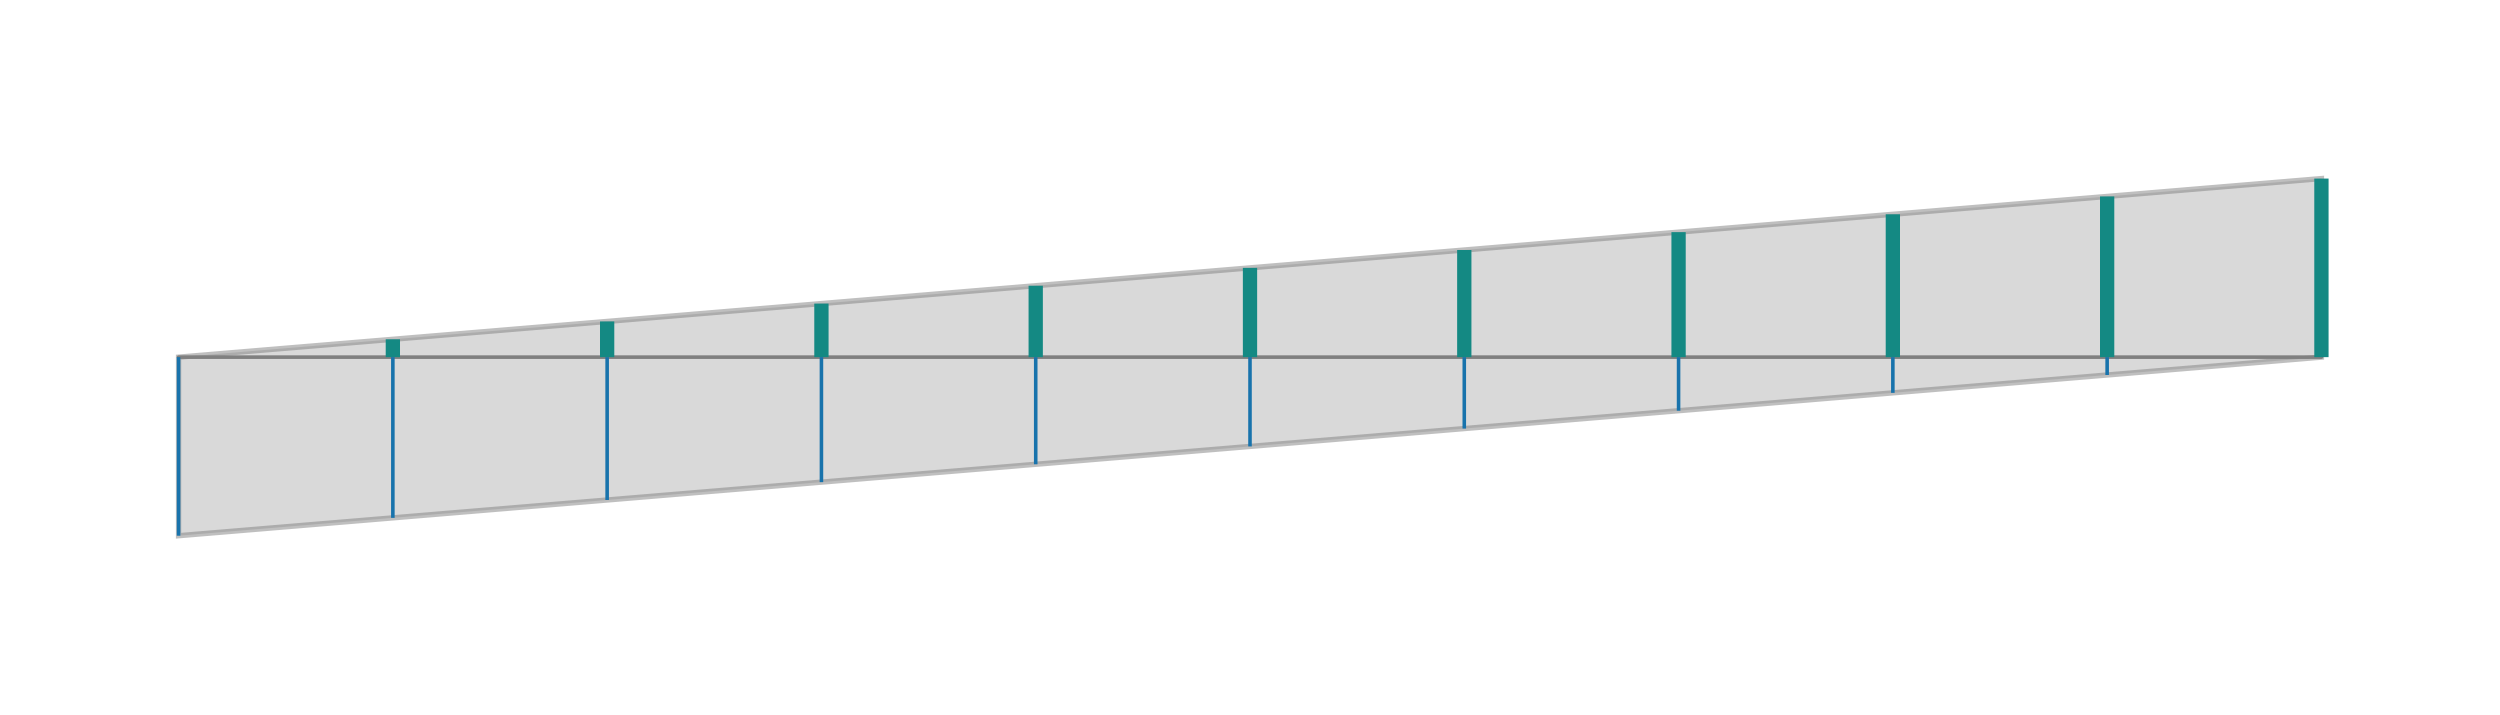
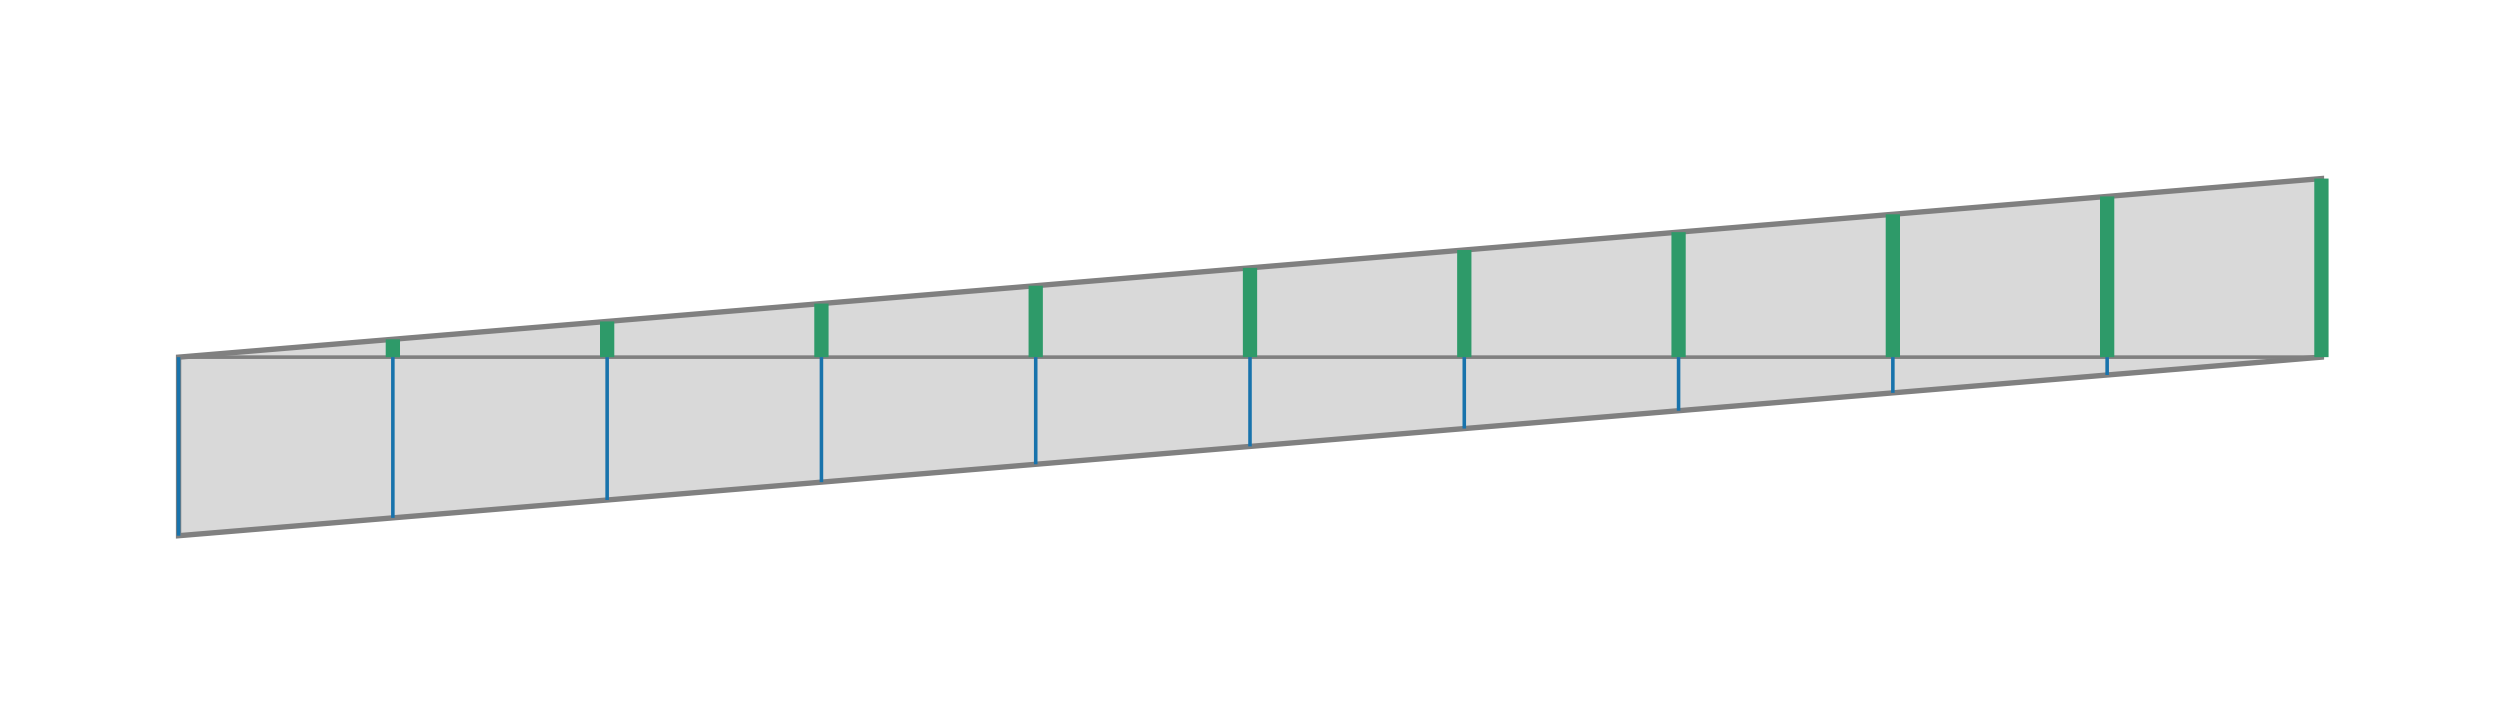
<svg xmlns="http://www.w3.org/2000/svg" baseProfile="full" height="40mm" version="1.1" viewBox="0,0,140,40" width="140mm">
  <defs>
    <style type="text/css">
.stitch_line {
    stroke-width: 0.3;
    stroke-linejoin: round;
    stroke-linecap: round;
    fill: none;
}
.path_center_line {
    fill: none;
    stroke:#808080;
    stroke-width: 0.2;
    stroke-linejoin: round;
    stroke-linecap: round;
}
.path_contour {
    fill: #808080;
    fill-opacity: 0.3;
    stroke: #808080;
-     stroke-opacity: 0.5;
+     stroke-opacity: 1;
    stroke-width: 0.3;
}
.text{
    text-anchor: middle;
    dominant-baseline: middle;
    font-family: sans-serif;
    font-size: 1.5mm;
}
.smalltext{
    text-anchor: middle;
    dominant-baseline: middle;
    font-family: sans-serif;
    font-size: 1mm;
}
.line_0 {
    fill: none;
-     stroke:#148983;
+     stroke:#2e9a69;
    stroke-width:0.8;
- }.line_1 {
+ }
+ .line_1 {
    fill: none;
    stroke:#1873ac;
    stroke-width:0.2;
- }</style>
+ }
+ </style>
  </defs>
  <g>
    <g transform="translate(70.0,20.0)">
      <g>
        <path class="path_contour" d="M -60.000, 0.000  L -59.502, -0.041  L -59.004, -0.083  L -58.506, -0.124  L -58.008, -0.166  L -57.510, -0.207  L -57.012, -0.249  L -56.515, -0.290  L -56.017, -0.332  L -55.519, -0.373  L -55.021, -0.415  L -54.523, -0.456  L -54.025, -0.498  L -53.527, -0.539  L -53.029, -0.581  L -52.531, -0.622  L -52.033, -0.664  L -51.535, -0.705  L -51.037, -0.747  L -50.539, -0.788  L -50.041, -0.830  L -49.544, -0.871  L -49.046, -0.913  L -48.548, -0.954  L -48.050, -0.996  L -47.552, -1.037  L -47.054, -1.079  L -46.556, -1.120  L -46.058, -1.162  L -45.560, -1.203  L -45.062, -1.245  L -44.564, -1.286  L -44.066, -1.328  L -43.568, -1.369  L -43.071, -1.411  L -42.573, -1.452  L -42.075, -1.494  L -41.577, -1.535  L -41.079, -1.577  L -40.581, -1.618  L -40.083, -1.660  L -39.585, -1.701  L -39.087, -1.743  L -38.589, -1.784  L -38.091, -1.826  L -37.593, -1.867  L -37.095, -1.909  L -36.598, -1.950  L -36.100, -1.992  L -35.602, -2.033  L -35.104, -2.075  L -34.606, -2.116  L -34.108, -2.158  L -33.610, -2.199  L -33.112, -2.241  L -32.614, -2.282  L -32.116, -2.324  L -31.618, -2.365  L -31.120, -2.407  L -30.622, -2.448  L -30.124, -2.490  L -29.627, -2.531  L -29.129, -2.573  L -28.631, -2.614  L -28.133, -2.656  L -27.635, -2.697  L -27.137, -2.739  L -26.639, -2.780  L -26.141, -2.822  L -25.643, -2.863  L -25.145, -2.905  L -24.647, -2.946  L -24.149, -2.988  L -23.651, -3.029  L -23.154, -3.071  L -22.656, -3.112  L -22.158, -3.154  L -21.660, -3.195  L -21.162, -3.237  L -20.664, -3.278  L -20.166, -3.320  L -19.668, -3.361  L -19.170, -3.402  L -18.672, -3.444  L -18.174, -3.485  L -17.676, -3.527  L -17.178, -3.568  L -16.680, -3.610  L -16.183, -3.651  L -15.685, -3.693  L -15.187, -3.734  L -14.689, -3.776  L -14.191, -3.817  L -13.693, -3.859  L -13.195, -3.900  L -12.697, -3.942  L -12.199, -3.983  L -11.701, -4.025  L -11.203, -4.066  L -10.705, -4.108  L -10.207, -4.149  L -9.710, -4.191  L -9.212, -4.232  L -8.714, -4.274  L -8.216, -4.315  L -7.718, -4.357  L -7.220, -4.398  L -6.722, -4.440  L -6.224, -4.481  L -5.726, -4.523  L -5.228, -4.564  L -4.730, -4.606  L -4.232, -4.647  L -3.734, -4.689  L -3.237, -4.730  L -2.739, -4.772  L -2.241, -4.813  L -1.743, -4.855  L -1.245, -4.896  L -0.747, -4.938  L -0.249, -4.979  L 0.249, -5.021  L 0.747, -5.062  L 1.245, -5.104  L 1.743, -5.145  L 2.241, -5.187  L 2.739, -5.228  L 3.237, -5.270  L 3.734, -5.311  L 4.232, -5.353  L 4.730, -5.394  L 5.228, -5.436  L 5.726, -5.477  L 6.224, -5.519  L 6.722, -5.560  L 7.220, -5.602  L 7.718, -5.643  L 8.216, -5.685  L 8.714, -5.726  L 9.212, -5.768  L 9.710, -5.809  L 10.207, -5.851  L 10.705, -5.892  L 11.203, -5.934  L 11.701, -5.975  L 12.199, -6.017  L 12.697, -6.058  L 13.195, -6.100  L 13.693, -6.141  L 14.191, -6.183  L 14.689, -6.224  L 15.187, -6.266  L 15.685, -6.307  L 16.183, -6.349  L 16.680, -6.390  L 17.178, -6.432  L 17.676, -6.473  L 18.174, -6.515  L 18.672, -6.556  L 19.170, -6.598  L 19.668, -6.639  L 20.166, -6.680  L 20.664, -6.722  L 21.162, -6.763  L 21.660, -6.805  L 22.158, -6.846  L 22.656, -6.888  L 23.154, -6.929  L 23.651, -6.971  L 24.149, -7.012  L 24.647, -7.054  L 25.145, -7.095  L 25.643, -7.137  L 26.141, -7.178  L 26.639, -7.220  L 27.137, -7.261  L 27.635, -7.303  L 28.133, -7.344  L 28.631, -7.386  L 29.129, -7.427  L 29.627, -7.469  L 30.124, -7.510  L 30.622, -7.552  L 31.120, -7.593  L 31.618, -7.635  L 32.116, -7.676  L 32.614, -7.718  L 33.112, -7.759  L 33.610, -7.801  L 34.108, -7.842  L 34.606, -7.884  L 35.104, -7.925  L 35.602, -7.967  L 36.100, -8.008  L 36.598, -8.050  L 37.095, -8.091  L 37.593, -8.133  L 38.091, -8.174  L 38.589, -8.216  L 39.087, -8.257  L 39.585, -8.299  L 40.083, -8.340  L 40.581, -8.382  L 41.079, -8.423  L 41.577, -8.465  L 42.075, -8.506  L 42.573, -8.548  L 43.071, -8.589  L 43.568, -8.631  L 44.066, -8.672  L 44.564, -8.714  L 45.062, -8.755  L 45.560, -8.797  L 46.058, -8.838  L 46.556, -8.880  L 47.054, -8.921  L 47.552, -8.963  L 48.050, -9.004  L 48.548, -9.046  L 49.046, -9.087  L 49.544, -9.129  L 50.041, -9.170  L 50.539, -9.212  L 51.037, -9.253  L 51.535, -9.295  L 52.033, -9.336  L 52.531, -9.378  L 53.029, -9.419  L 53.527, -9.461  L 54.025, -9.502  L 54.523, -9.544  L 55.021, -9.585  L 55.519, -9.627  L 56.017, -9.668  L 56.515, -9.710  L 57.012, -9.751  L 57.510, -9.793  L 58.008, -9.834  L 58.506, -9.876  L 59.004, -9.917  L 59.502, -9.959  L 60.000, -10.000  L 60.000, -9.500  L 60.000, -9.000  L 60.000, -8.500  L 60.000, -8.000  L 60.000, -7.500  L 60.000, -7.000  L 60.000, -6.500  L 60.000, -6.000  L 60.000, -5.500  L 60.000, -5.000  L 60.000, -4.500  L 60.000, -4.000  L 60.000, -3.500  L 60.000, -3.000  L 60.000, -2.500  L 60.000, -2.000  L 60.000, -1.500  L 60.000, -1.000  L 60.000, -0.500  L 60.000, 0.000  L 59.502, 0.041  L 59.004, 0.083  L 58.506, 0.124  L 58.008, 0.166  L 57.510, 0.207  L 57.012, 0.249  L 56.515, 0.290  L 56.017, 0.332  L 55.519, 0.373  L 55.021, 0.415  L 54.523, 0.456  L 54.025, 0.498  L 53.527, 0.539  L 53.029, 0.581  L 52.531, 0.622  L 52.033, 0.664  L 51.535, 0.705  L 51.037, 0.747  L 50.539, 0.788  L 50.041, 0.830  L 49.544, 0.871  L 49.046, 0.913  L 48.548, 0.954  L 48.050, 0.996  L 47.552, 1.037  L 47.054, 1.079  L 46.556, 1.120  L 46.058, 1.162  L 45.560, 1.203  L 45.062, 1.245  L 44.564, 1.286  L 44.066, 1.328  L 43.568, 1.369  L 43.071, 1.411  L 42.573, 1.452  L 42.075, 1.494  L 41.577, 1.535  L 41.079, 1.577  L 40.581, 1.618  L 40.083, 1.660  L 39.585, 1.701  L 39.087, 1.743  L 38.589, 1.784  L 38.091, 1.826  L 37.593, 1.867  L 37.095, 1.909  L 36.598, 1.950  L 36.100, 1.992  L 35.602, 2.033  L 35.104, 2.075  L 34.606, 2.116  L 34.108, 2.158  L 33.610, 2.199  L 33.112, 2.241  L 32.614, 2.282  L 32.116, 2.324  L 31.618, 2.365  L 31.120, 2.407  L 30.622, 2.448  L 30.124, 2.490  L 29.627, 2.531  L 29.129, 2.573  L 28.631, 2.614  L 28.133, 2.656  L 27.635, 2.697  L 27.137, 2.739  L 26.639, 2.780  L 26.141, 2.822  L 25.643, 2.863  L 25.145, 2.905  L 24.647, 2.946  L 24.149, 2.988  L 23.651, 3.029  L 23.154, 3.071  L 22.656, 3.112  L 22.158, 3.154  L 21.660, 3.195  L 21.162, 3.237  L 20.664, 3.278  L 20.166, 3.320  L 19.668, 3.361  L 19.170, 3.402  L 18.672, 3.444  L 18.174, 3.485  L 17.676, 3.527  L 17.178, 3.568  L 16.680, 3.610  L 16.183, 3.651  L 15.685, 3.693  L 15.187, 3.734  L 14.689, 3.776  L 14.191, 3.817  L 13.693, 3.859  L 13.195, 3.900  L 12.697, 3.942  L 12.199, 3.983  L 11.701, 4.025  L 11.203, 4.066  L 10.705, 4.108  L 10.207, 4.149  L 9.710, 4.191  L 9.212, 4.232  L 8.714, 4.274  L 8.216, 4.315  L 7.718, 4.357  L 7.220, 4.398  L 6.722, 4.440  L 6.224, 4.481  L 5.726, 4.523  L 5.228, 4.564  L 4.730, 4.606  L 4.232, 4.647  L 3.734, 4.689  L 3.237, 4.730  L 2.739, 4.772  L 2.241, 4.813  L 1.743, 4.855  L 1.245, 4.896  L 0.747, 4.938  L 0.249, 4.979  L -0.249, 5.021  L -0.747, 5.062  L -1.245, 5.104  L -1.743, 5.145  L -2.241, 5.187  L -2.739, 5.228  L -3.237, 5.270  L -3.734, 5.311  L -4.232, 5.353  L -4.730, 5.394  L -5.228, 5.436  L -5.726, 5.477  L -6.224, 5.519  L -6.722, 5.560  L -7.220, 5.602  L -7.718, 5.643  L -8.216, 5.685  L -8.714, 5.726  L -9.212, 5.768  L -9.710, 5.809  L -10.207, 5.851  L -10.705, 5.892  L -11.203, 5.934  L -11.701, 5.975  L -12.199, 6.017  L -12.697, 6.058  L -13.195, 6.100  L -13.693, 6.141  L -14.191, 6.183  L -14.689, 6.224  L -15.187, 6.266  L -15.685, 6.307  L -16.183, 6.349  L -16.680, 6.390  L -17.178, 6.432  L -17.676, 6.473  L -18.174, 6.515  L -18.672, 6.556  L -19.170, 6.598  L -19.668, 6.639  L -20.166, 6.680  L -20.664, 6.722  L -21.162, 6.763  L -21.660, 6.805  L -22.158, 6.846  L -22.656, 6.888  L -23.154, 6.929  L -23.651, 6.971  L -24.149, 7.012  L -24.647, 7.054  L -25.145, 7.095  L -25.643, 7.137  L -26.141, 7.178  L -26.639, 7.220  L -27.137, 7.261  L -27.635, 7.303  L -28.133, 7.344  L -28.631, 7.386  L -29.129, 7.427  L -29.627, 7.469  L -30.124, 7.510  L -30.622, 7.552  L -31.120, 7.593  L -31.618, 7.635  L -32.116, 7.676  L -32.614, 7.718  L -33.112, 7.759  L -33.610, 7.801  L -34.108, 7.842  L -34.606, 7.884  L -35.104, 7.925  L -35.602, 7.967  L -36.100, 8.008  L -36.598, 8.050  L -37.095, 8.091  L -37.593, 8.133  L -38.091, 8.174  L -38.589, 8.216  L -39.087, 8.257  L -39.585, 8.299  L -40.083, 8.340  L -40.581, 8.382  L -41.079, 8.423  L -41.577, 8.465  L -42.075, 8.506  L -42.573, 8.548  L -43.071, 8.589  L -43.568, 8.631  L -44.066, 8.672  L -44.564, 8.714  L -45.062, 8.755  L -45.560, 8.797  L -46.058, 8.838  L -46.556, 8.880  L -47.054, 8.921  L -47.552, 8.963  L -48.050, 9.004  L -48.548, 9.046  L -49.046, 9.087  L -49.544, 9.129  L -50.041, 9.170  L -50.539, 9.212  L -51.037, 9.253  L -51.535, 9.295  L -52.033, 9.336  L -52.531, 9.378  L -53.029, 9.419  L -53.527, 9.461  L -54.025, 9.502  L -54.523, 9.544  L -55.021, 9.585  L -55.519, 9.627  L -56.017, 9.668  L -56.515, 9.710  L -57.012, 9.751  L -57.510, 9.793  L -58.008, 9.834  L -58.506, 9.876  L -59.004, 9.917  L -59.502, 9.959  L -60.000, 10.000  L -60.000, 9.500  L -60.000, 9.000  L -60.000, 8.500  L -60.000, 8.000  L -60.000, 7.500  L -60.000, 7.000  L -60.000, 6.500  L -60.000, 6.000  L -60.000, 5.500  L -60.000, 5.000  L -60.000, 4.500  L -60.000, 4.000  L -60.000, 3.500  L -60.000, 3.000  L -60.000, 2.500  L -60.000, 2.000  L -60.000, 1.500  L -60.000, 1.000  L -60.000, 0.500  L -60.000, 0.000  Z" />
        <path class="path_center_line" d="M -60.000, 0.000  L -59.500, 0.000  L -59.000, 0.000  L -58.500, 0.000  L -58.000, 0.000  L -57.500, 0.000  L -57.000, 0.000  L -56.500, 0.000  L -56.000, 0.000  L -55.500, 0.000  L -55.000, 0.000  L -54.500, 0.000  L -54.000, 0.000  L -53.500, 0.000  L -53.000, 0.000  L -52.500, 0.000  L -52.000, 0.000  L -51.500, 0.000  L -51.000, 0.000  L -50.500, 0.000  L -50.000, 0.000  L -49.500, 0.000  L -49.000, 0.000  L -48.500, 0.000  L -48.000, 0.000  L -47.500, 0.000  L -47.000, 0.000  L -46.500, 0.000  L -46.000, 0.000  L -45.500, 0.000  L -45.000, 0.000  L -44.500, 0.000  L -44.000, 0.000  L -43.500, 0.000  L -43.000, 0.000  L -42.500, 0.000  L -42.000, 0.000  L -41.500, 0.000  L -41.000, 0.000  L -40.500, 0.000  L -40.000, 0.000  L -39.500, 0.000  L -39.000, 0.000  L -38.500, 0.000  L -38.000, 0.000  L -37.500, 0.000  L -37.000, 0.000  L -36.500, 0.000  L -36.000, 0.000  L -35.500, 0.000  L -35.000, 0.000  L -34.500, 0.000  L -34.000, 0.000  L -33.500, 0.000  L -33.000, 0.000  L -32.500, 0.000  L -32.000, 0.000  L -31.500, 0.000  L -31.000, 0.000  L -30.500, 0.000  L -30.000, 0.000  L -29.500, 0.000  L -29.000, 0.000  L -28.500, 0.000  L -28.000, 0.000  L -27.500, 0.000  L -27.000, 0.000  L -26.500, 0.000  L -26.000, 0.000  L -25.500, 0.000  L -25.000, 0.000  L -24.500, 0.000  L -24.000, 0.000  L -23.500, 0.000  L -23.000, 0.000  L -22.500, 0.000  L -22.000, 0.000  L -21.500, 0.000  L -21.000, 0.000  L -20.500, 0.000  L -20.000, 0.000  L -19.500, 0.000  L -19.000, 0.000  L -18.500, 0.000  L -18.000, 0.000  L -17.500, 0.000  L -17.000, 0.000  L -16.500, 0.000  L -16.000, 0.000  L -15.500, 0.000  L -15.000, 0.000  L -14.500, 0.000  L -14.000, 0.000  L -13.500, 0.000  L -13.000, 0.000  L -12.500, 0.000  L -12.000, 0.000  L -11.500, 0.000  L -11.000, 0.000  L -10.500, 0.000  L -10.000, 0.000  L -9.500, 0.000  L -9.000, 0.000  L -8.500, 0.000  L -8.000, 0.000  L -7.500, 0.000  L -7.000, 0.000  L -6.500, 0.000  L -6.000, 0.000  L -5.500, 0.000  L -5.000, 0.000  L -4.500, 0.000  L -4.000, 0.000  L -3.500, 0.000  L -3.000, 0.000  L -2.500, 0.000  L -2.000, 0.000  L -1.500, 0.000  L -1.000, 0.000  L -0.500, 0.000  L 0.000, 0.000  L 0.500, 0.000  L 1.000, 0.000  L 1.500, 0.000  L 2.000, 0.000  L 2.500, 0.000  L 3.000, 0.000  L 3.500, 0.000  L 4.000, 0.000  L 4.500, 0.000  L 5.000, 0.000  L 5.500, 0.000  L 6.000, 0.000  L 6.500, 0.000  L 7.000, 0.000  L 7.500, 0.000  L 8.000, 0.000  L 8.500, 0.000  L 9.000, 0.000  L 9.500, 0.000  L 10.000, 0.000  L 10.500, 0.000  L 11.000, 0.000  L 11.500, 0.000  L 12.000, 0.000  L 12.500, 0.000  L 13.000, 0.000  L 13.500, 0.000  L 14.000, 0.000  L 14.500, 0.000  L 15.000, 0.000  L 15.500, 0.000  L 16.000, 0.000  L 16.500, 0.000  L 17.000, 0.000  L 17.500, 0.000  L 18.000, 0.000  L 18.500, 0.000  L 19.000, 0.000  L 19.500, 0.000  L 20.000, 0.000  L 20.500, 0.000  L 21.000, 0.000  L 21.500, 0.000  L 22.000, 0.000  L 22.500, 0.000  L 23.000, 0.000  L 23.500, 0.000  L 24.000, 0.000  L 24.500, 0.000  L 25.000, 0.000  L 25.500, 0.000  L 26.000, 0.000  L 26.500, 0.000  L 27.000, 0.000  L 27.500, 0.000  L 28.000, 0.000  L 28.500, 0.000  L 29.000, 0.000  L 29.500, 0.000  L 30.000, 0.000  L 30.500, 0.000  L 31.000, 0.000  L 31.500, 0.000  L 32.000, 0.000  L 32.500, 0.000  L 33.000, 0.000  L 33.500, 0.000  L 34.000, 0.000  L 34.500, 0.000  L 35.000, 0.000  L 35.500, 0.000  L 36.000, 0.000  L 36.500, 0.000  L 37.000, 0.000  L 37.500, 0.000  L 38.000, 0.000  L 38.500, 0.000  L 39.000, 0.000  L 39.500, 0.000  L 40.000, 0.000  L 40.500, 0.000  L 41.000, 0.000  L 41.500, 0.000  L 42.000, 0.000  L 42.500, 0.000  L 43.000, 0.000  L 43.500, 0.000  L 44.000, 0.000  L 44.500, 0.000  L 45.000, 0.000  L 45.500, 0.000  L 46.000, 0.000  L 46.500, 0.000  L 47.000, 0.000  L 47.500, 0.000  L 48.000, 0.000  L 48.500, 0.000  L 49.000, 0.000  L 49.500, 0.000  L 50.000, 0.000  L 50.500, 0.000  L 51.000, 0.000  L 51.500, 0.000  L 52.000, 0.000  L 52.500, 0.000  L 53.000, 0.000  L 53.500, 0.000  L 54.000, 0.000  L 54.500, 0.000  L 55.000, 0.000  L 55.500, 0.000  L 56.000, 0.000  L 56.500, 0.000  L 57.000, 0.000  L 57.500, 0.000  L 58.000, 0.000  L 58.500, 0.000  L 59.000, 0.000  L 59.500, 0.000  L 60.000, 0.000 " />
      </g>
      <path class="line_0" d="M -60.000, 0.000  L -60.000, 0.000 " />
      <path class="line_0" d="M -48.000, -1.000  L -48.000, 0.000 " />
      <path class="line_0" d="M -36.000, -2.000  L -36.000, 0.000 " />
      <path class="line_0" d="M -24.000, -3.000  L -24.000, 0.000 " />
      <path class="line_0" d="M -12.000, -4.000  L -12.000, 0.000 " />
      <path class="line_0" d="M 0.000, -5.000  L 0.000, 0.000 " />
      <path class="line_0" d="M 12.000, -6.000  L 12.000, 0.000 " />
      <path class="line_0" d="M 24.000, -7.000  L 24.000, 0.000 " />
      <path class="line_0" d="M 36.000, -8.000  L 36.000, 0.000 " />
      <path class="line_0" d="M 48.000, -9.000  L 48.000, 0.000 " />
      <path class="line_0" d="M 60.000, -10.000  L 60.000, 0.000 " />
      <path class="line_1" d="M -60.000, 0.000  L -60.000, 10.000 " />
      <path class="line_1" d="M -48.000, 0.000  L -48.000, 9.000 " />
      <path class="line_1" d="M -36.000, 0.000  L -36.000, 8.000 " />
      <path class="line_1" d="M -24.000, 0.000  L -24.000, 7.000 " />
      <path class="line_1" d="M -12.000, 0.000  L -12.000, 6.000 " />
      <path class="line_1" d="M 0.000, 0.000  L 0.000, 5.000 " />
      <path class="line_1" d="M 12.000, 0.000  L 12.000, 4.000 " />
      <path class="line_1" d="M 24.000, 0.000  L 24.000, 3.000 " />
      <path class="line_1" d="M 36.000, 0.000  L 36.000, 2.000 " />
      <path class="line_1" d="M 48.000, 0.000  L 48.000, 1.000 " />
      <path class="line_1" d="M 60.000, 0.000  L 60.000, 0.000 " />
    </g>
  </g>
</svg>
